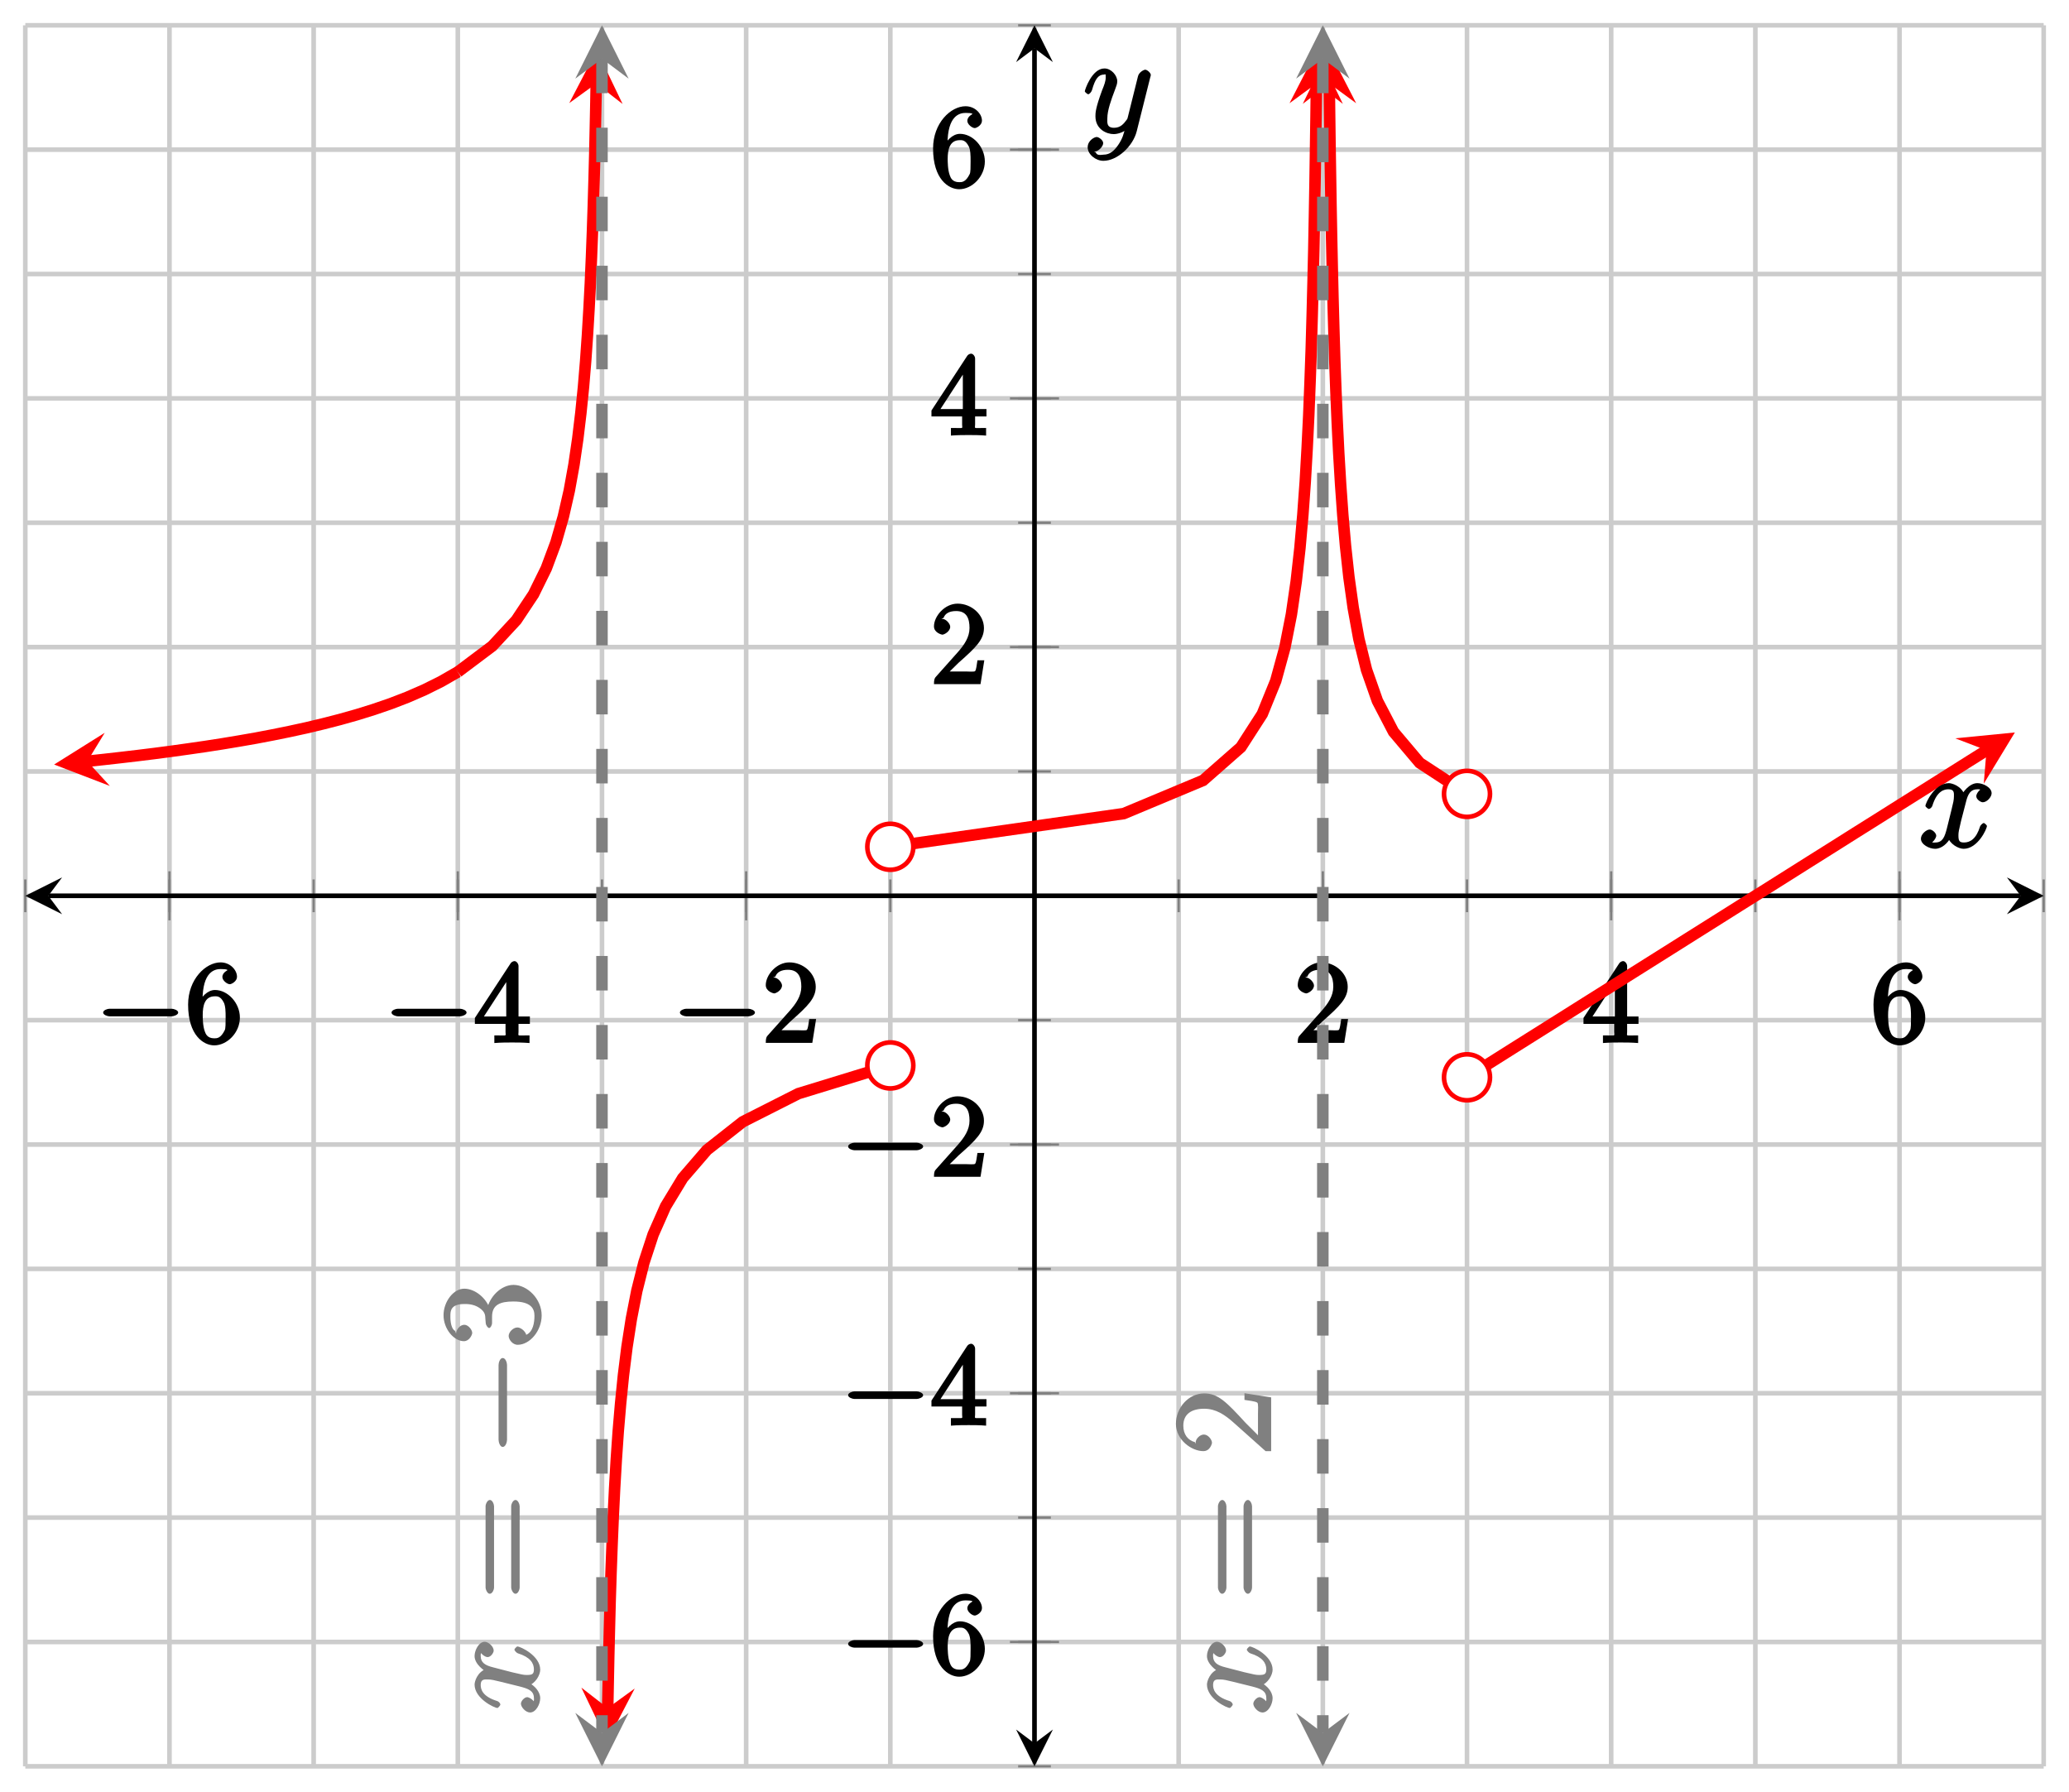
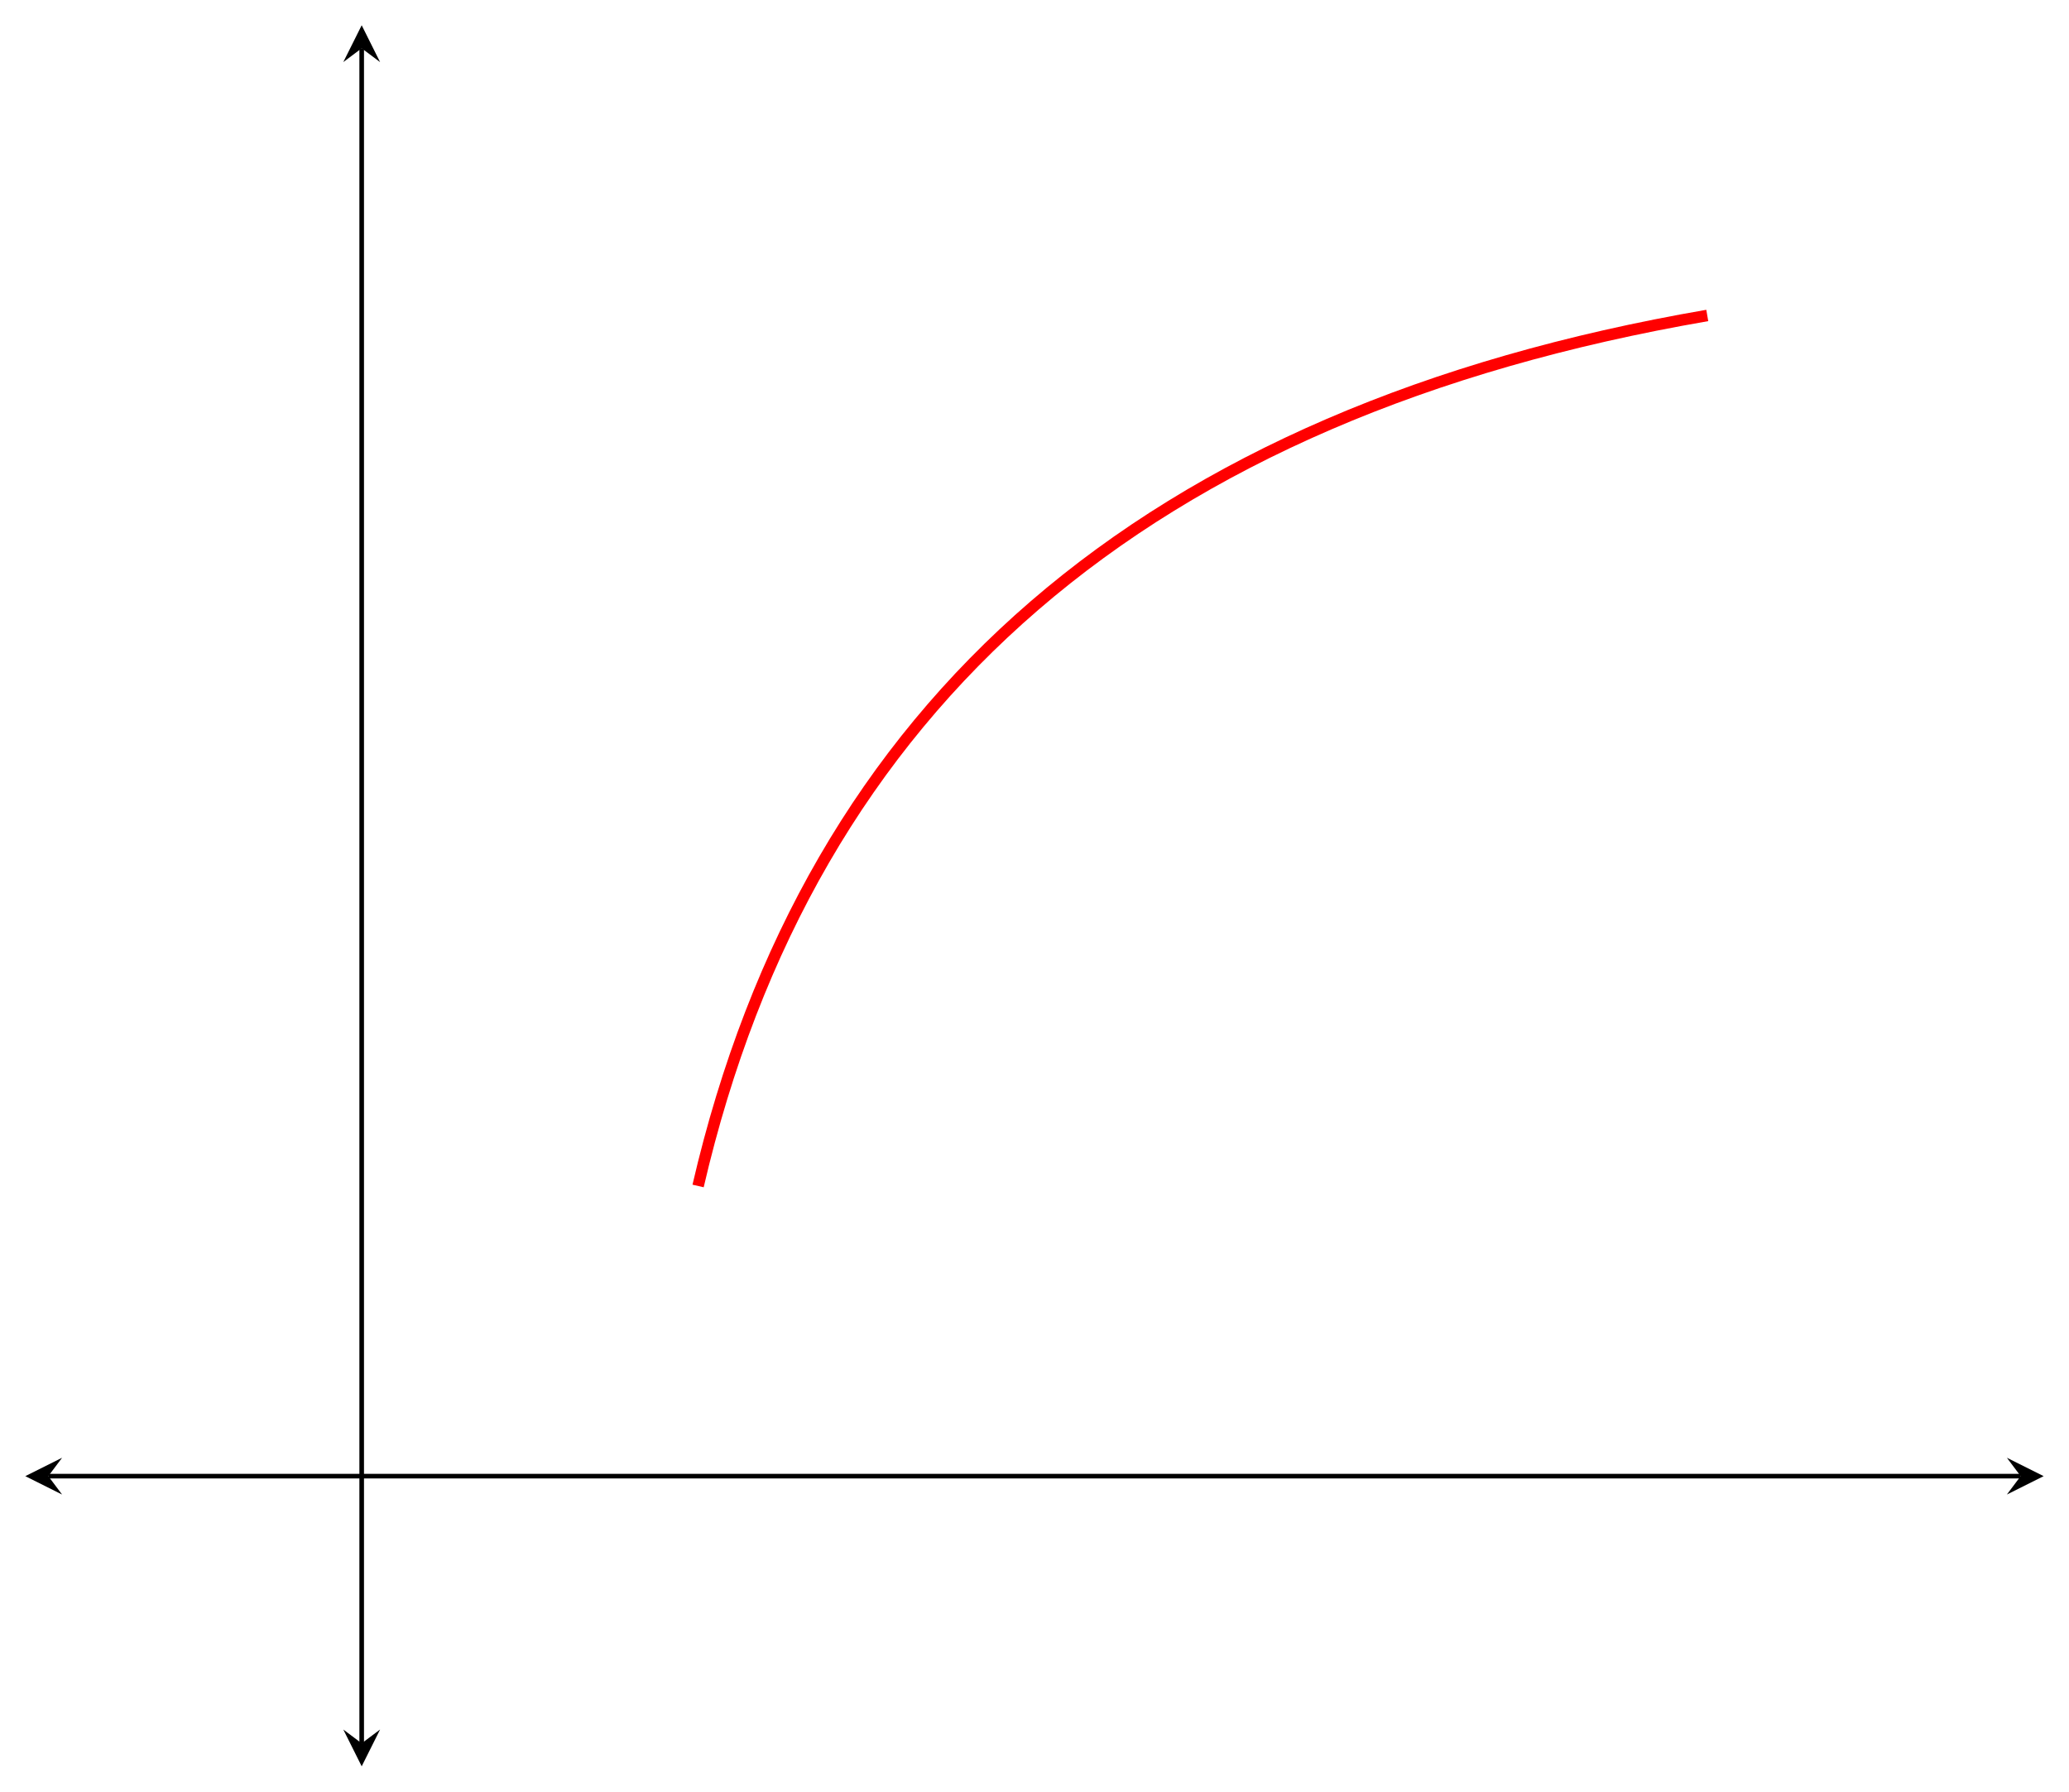
- <svg xmlns="http://www.w3.org/2000/svg" xmlns:xlink="http://www.w3.org/1999/xlink" width="179.22pt" height="155.17pt" viewBox="0 0 179.22 155.17" version="1.1">
-   <defs>
-     <g>
-       <symbol overflow="visible" id="glyph0-0">
-         <path style="stroke:none;" d="" />
-       </symbol>
-       <symbol overflow="visible" id="glyph0-1">
-         <path style="stroke:none;" d="M 6.562 -2.297 C 6.734 -2.297 7.125 -2.422 7.125 -2.625 C 7.125 -2.828 6.734 -2.953 6.562 -2.953 L 1.172 -2.953 C 1 -2.953 0.625 -2.828 0.625 -2.625 C 0.625 -2.422 1 -2.297 1.172 -2.297 Z M 6.562 -2.297 " />
-       </symbol>
-       <symbol overflow="visible" id="glyph1-0">
-         <path style="stroke:none;" d="" />
-       </symbol>
-       <symbol overflow="visible" id="glyph1-1">
-         <path style="stroke:none;" d="M 1.484 -3.422 L 1.484 -3.672 C 1.484 -6.188 2.547 -6.391 3.062 -6.391 C 3.297 -6.391 3.594 -6.375 3.625 -6.312 C 3.781 -6.312 3.203 -6.156 3.203 -5.703 C 3.203 -5.391 3.625 -5.078 3.844 -5.078 C 4 -5.078 4.469 -5.328 4.469 -5.719 C 4.469 -6.312 3.875 -6.969 3.047 -6.969 C 1.766 -6.969 0.234 -5.516 0.234 -3.312 C 0.234 -0.641 1.578 0.219 2.5 0.219 C 3.609 0.219 4.719 -0.875 4.719 -2.188 C 4.719 -3.453 3.672 -4.578 2.562 -4.578 C 1.891 -4.578 1.328 -3.906 1.141 -3.422 Z M 2.5 -0.391 C 1.875 -0.391 1.75 -0.812 1.688 -0.969 C 1.5 -1.438 1.5 -2.234 1.5 -2.406 C 1.5 -3.188 1.656 -4.031 2.547 -4.031 C 2.719 -4.031 3.047 -4.078 3.344 -3.453 L 3.297 -3.562 C 3.484 -3.203 3.484 -2.688 3.484 -2.203 C 3.484 -1.719 3.484 -1.219 3.406 -1.094 C 3.062 -0.391 2.734 -0.391 2.5 -0.391 Z M 2.5 -0.391 " />
-       </symbol>
-       <symbol overflow="visible" id="glyph1-2">
-         <path style="stroke:none;" d="M 2.75 -1.797 L 2.75 -0.938 C 2.75 -0.578 2.906 -0.641 2.172 -0.641 L 1.781 -0.641 L 1.781 0.016 C 2.375 -0.031 2.891 -0.031 3.312 -0.031 C 3.734 -0.031 4.25 -0.031 4.828 0.016 L 4.828 -0.641 L 4.453 -0.641 C 3.719 -0.641 3.875 -0.578 3.875 -0.938 L 3.875 -1.641 L 4.859 -1.641 L 4.859 -2.281 L 3.875 -2.281 L 3.875 -6.656 C 3.875 -6.844 3.703 -7.078 3.531 -7.078 C 3.453 -7.078 3.297 -7.031 3.203 -6.906 L 0.094 -2.156 L 0.094 -1.641 L 2.75 -1.641 Z M 2.984 -2.281 L 0.875 -2.281 L 3.109 -5.719 L 2.812 -5.828 L 2.812 -2.281 Z M 2.984 -2.281 " />
-       </symbol>
-       <symbol overflow="visible" id="glyph1-3">
-         <path style="stroke:none;" d="M 1.391 -0.812 L 2.438 -1.844 C 4 -3.219 4.641 -3.875 4.641 -4.859 C 4.641 -6 3.578 -6.969 2.359 -6.969 C 1.234 -6.969 0.312 -5.875 0.312 -5 C 0.312 -4.438 1 -4.281 1.031 -4.281 C 1.203 -4.281 1.719 -4.562 1.719 -4.969 C 1.719 -5.219 1.359 -5.656 1.016 -5.656 C 0.938 -5.656 0.922 -5.656 1.141 -5.734 C 1.281 -6.125 1.656 -6.328 2.234 -6.328 C 3.141 -6.328 3.391 -5.688 3.391 -4.859 C 3.391 -4.062 2.938 -3.406 2.391 -2.781 L 0.484 -0.641 C 0.375 -0.531 0.312 -0.406 0.312 0 L 4.344 0 L 4.672 -2.062 L 4.078 -2.062 C 4 -1.594 3.984 -1.281 3.875 -1.125 C 3.812 -1.047 3.281 -1.094 3.062 -1.094 L 1.266 -1.094 Z M 1.391 -0.812 " />
-       </symbol>
-       <symbol overflow="visible" id="glyph2-0">
-         <path style="stroke:none;" d="" />
-       </symbol>
-       <symbol overflow="visible" id="glyph2-1">
-         <path style="stroke:none;" d="M -5.172 -5.672 C -5.109 -5.281 -4.656 -4.969 -4.438 -4.969 C -4.141 -4.969 -3.906 -5.359 -3.906 -5.531 C -3.906 -5.891 -4.359 -6.297 -4.688 -6.297 C -5.188 -6.297 -5.562 -5.562 -5.562 -5.062 C -5.562 -4.344 -4.703 -3.766 -4.469 -3.656 L -4.469 -3.984 C -5.359 -3.703 -5.562 -2.812 -5.562 -2.594 C -5.562 -1.375 -3.844 -0.562 -3.578 -0.562 C -3.531 -0.562 -3.328 -0.781 -3.328 -0.859 C -3.328 -0.953 -3.438 -1.094 -3.578 -1.156 C -4.922 -1.562 -5.031 -2.219 -5.031 -2.562 C -5.031 -3.094 -4.672 -3.031 -4.391 -3.031 C -4.125 -3.031 -3.844 -2.969 -3.281 -2.828 L -1.641 -2.422 C -0.922 -2.234 -0.422 -2.062 -0.422 -1.422 C -0.422 -1.359 -0.375 -1.172 -0.531 -0.922 L -0.281 -0.812 C -0.359 -1.25 -0.859 -1.5 -1 -1.5 C -1.25 -1.5 -1.547 -1.156 -1.547 -0.938 C -1.547 -0.641 -1.141 -0.172 -0.75 -0.172 C -0.25 -0.172 0.125 -0.891 0.125 -1.406 C 0.125 -1.984 -0.375 -2.5 -0.859 -2.75 L -0.969 -2.469 C -0.266 -2.672 0.125 -3.438 0.125 -3.875 C 0.125 -5.094 -1.594 -5.891 -1.859 -5.891 C -1.906 -5.891 -2.109 -5.688 -2.109 -5.625 C -2.109 -5.516 -1.906 -5.328 -1.812 -5.297 C -0.75 -4.969 -0.422 -4.453 -0.422 -3.906 C -0.422 -3.484 -0.578 -3.422 -1.062 -3.422 C -1.328 -3.422 -1.516 -3.469 -2.312 -3.656 L -3.938 -4.078 C -4.656 -4.25 -5.031 -4.5 -5.031 -5.062 C -5.031 -5.078 -5.062 -5.297 -4.906 -5.547 Z M -5.172 -5.672 " />
-       </symbol>
-       <symbol overflow="visible" id="glyph3-0">
-         <path style="stroke:none;" d="" />
-       </symbol>
-       <symbol overflow="visible" id="glyph3-1">
-         <path style="stroke:none;" d="M -3.875 -8.062 C -3.875 -8.234 -4.016 -8.609 -4.234 -8.609 C -4.453 -8.609 -4.609 -8.25 -4.609 -8.062 L -4.609 -1.031 C -4.609 -0.859 -4.453 -0.484 -4.25 -0.484 C -4.016 -0.484 -3.875 -0.844 -3.875 -1.031 Z M -1.656 -8.062 C -1.656 -8.234 -1.797 -8.609 -2.016 -8.609 C -2.234 -8.609 -2.391 -8.25 -2.391 -8.062 L -2.391 -1.031 C -2.391 -0.859 -2.234 -0.484 -2.016 -0.484 C -1.797 -0.484 -1.656 -0.844 -1.656 -1.031 Z M -1.656 -8.062 " />
-       </symbol>
-       <symbol overflow="visible" id="glyph3-2">
-         <path style="stroke:none;" d="M -4.594 -2.203 C -4.578 -2 -4.406 -1.781 -4.297 -1.781 C -4.188 -1.781 -4.047 -2.016 -4.047 -2.219 L -4.047 -2.766 C -4.047 -3.797 -3.344 -4.078 -2.203 -4.078 C -0.641 -4.078 -0.375 -3.438 -0.375 -2.844 C -0.375 -2.266 -0.484 -1.453 -1.094 -1.188 C -1.078 -1.328 -1.438 -1.828 -1.859 -1.828 C -2.219 -1.828 -2.609 -1.422 -2.609 -1.094 C -2.609 -0.797 -2.281 -0.328 -1.828 -0.328 C -0.766 -0.328 0.25 -1.547 0.25 -2.875 C 0.25 -4.297 -0.984 -5.516 -2.188 -5.516 C -3.281 -5.516 -4.297 -4.469 -4.5 -3.328 L -4.203 -3.328 C -4.5 -4.359 -5.516 -5.188 -6.453 -5.188 C -7.406 -5.188 -8.25 -4.047 -8.25 -2.891 C -8.25 -1.703 -7.359 -0.641 -6.484 -0.641 C -6.016 -0.641 -5.766 -1.188 -5.766 -1.359 C -5.766 -1.609 -6.094 -2.062 -6.453 -2.062 C -6.844 -2.062 -7.156 -1.609 -7.156 -1.344 C -7.156 -1.281 -7.156 -1.25 -7.25 -1.531 C -7.703 -1.781 -7.656 -2.797 -7.656 -2.859 C -7.656 -3.25 -7.625 -3.859 -6.453 -3.859 C -6.234 -3.859 -5.672 -3.875 -5.156 -3.531 C -4.625 -3.172 -4.641 -2.875 -4.625 -2.562 Z M -4.594 -2.203 " />
-       </symbol>
-       <symbol overflow="visible" id="glyph3-3">
-         <path style="stroke:none;" d="M -2.312 -5.266 L -2.312 -4.859 C -1.953 -4.797 -1.406 -4.75 -1.203 -4.625 C -1.094 -4.547 -1.141 -3.984 -1.141 -3.625 L -1.141 -1.406 L -0.891 -1.516 C -1.156 -1.844 -1.922 -2.562 -2.219 -2.875 C -3.891 -4.703 -4.609 -5.422 -5.797 -5.422 C -7.172 -5.422 -8.25 -4.172 -8.25 -2.781 C -8.25 -1.406 -6.906 -0.422 -5.875 -0.422 C -5.266 -0.422 -5.125 -1.109 -5.125 -1.141 C -5.125 -1.406 -5.453 -1.859 -5.828 -1.859 C -6.172 -1.859 -6.547 -1.484 -6.547 -1.141 C -6.547 -1.047 -6.547 -1.016 -6.609 -1.203 C -7.203 -1.359 -7.609 -1.859 -7.609 -2.625 C -7.609 -3.641 -6.891 -4.094 -5.797 -4.094 C -4.781 -4.094 -4 -3.562 -3.234 -2.875 L -0.484 -0.422 L 0 -0.422 L 0 -5.078 L -2.312 -5.438 Z M -2.312 -5.266 " />
-       </symbol>
-       <symbol overflow="visible" id="glyph4-0">
-         <path style="stroke:none;" d="" />
-       </symbol>
-       <symbol overflow="visible" id="glyph4-1">
-         <path style="stroke:none;" d="M -2.75 -7.875 C -2.75 -8.078 -2.875 -8.484 -3.125 -8.484 C -3.359 -8.484 -3.484 -8.078 -3.484 -7.875 L -3.484 -1.406 C -3.484 -1.203 -3.359 -0.781 -3.125 -0.781 C -2.875 -0.781 -2.75 -1.203 -2.75 -1.406 Z M -2.75 -7.875 " />
-       </symbol>
-       <symbol overflow="visible" id="glyph5-0">
-         <path style="stroke:none;" d="" />
-       </symbol>
-       <symbol overflow="visible" id="glyph5-1">
-         <path style="stroke:none;" d="M 5.672 -5.172 C 5.281 -5.109 4.969 -4.656 4.969 -4.438 C 4.969 -4.141 5.359 -3.906 5.531 -3.906 C 5.891 -3.906 6.297 -4.359 6.297 -4.688 C 6.297 -5.188 5.562 -5.562 5.062 -5.562 C 4.344 -5.562 3.766 -4.703 3.656 -4.469 L 3.984 -4.469 C 3.703 -5.359 2.812 -5.562 2.594 -5.562 C 1.375 -5.562 0.562 -3.844 0.562 -3.578 C 0.562 -3.531 0.781 -3.328 0.859 -3.328 C 0.953 -3.328 1.094 -3.438 1.156 -3.578 C 1.562 -4.922 2.219 -5.031 2.562 -5.031 C 3.094 -5.031 3.031 -4.672 3.031 -4.391 C 3.031 -4.125 2.969 -3.844 2.828 -3.281 L 2.422 -1.641 C 2.234 -0.922 2.062 -0.422 1.422 -0.422 C 1.359 -0.422 1.172 -0.375 0.922 -0.531 L 0.812 -0.281 C 1.25 -0.359 1.5 -0.859 1.5 -1 C 1.5 -1.25 1.156 -1.547 0.938 -1.547 C 0.641 -1.547 0.172 -1.141 0.172 -0.75 C 0.172 -0.25 0.891 0.125 1.406 0.125 C 1.984 0.125 2.5 -0.375 2.75 -0.859 L 2.469 -0.969 C 2.672 -0.266 3.438 0.125 3.875 0.125 C 5.094 0.125 5.891 -1.594 5.891 -1.859 C 5.891 -1.906 5.688 -2.109 5.625 -2.109 C 5.516 -2.109 5.328 -1.906 5.297 -1.812 C 4.969 -0.75 4.453 -0.422 3.906 -0.422 C 3.484 -0.422 3.422 -0.578 3.422 -1.062 C 3.422 -1.328 3.469 -1.516 3.656 -2.312 L 4.078 -3.938 C 4.25 -4.656 4.5 -5.031 5.062 -5.031 C 5.078 -5.031 5.297 -5.062 5.547 -4.906 Z M 5.672 -5.172 " />
-       </symbol>
-       <symbol overflow="visible" id="glyph5-2">
-         <path style="stroke:none;" d="M 3.031 1.094 C 2.703 1.547 2.359 1.906 1.766 1.906 C 1.625 1.906 1.203 2.031 1.109 1.703 C 0.906 1.641 0.969 1.641 0.984 1.641 C 1.344 1.641 1.75 1.188 1.75 0.906 C 1.75 0.641 1.359 0.375 1.188 0.375 C 0.984 0.375 0.406 0.688 0.406 1.266 C 0.406 1.875 1.094 2.438 1.766 2.438 C 2.969 2.438 4.328 1.188 4.656 -0.125 L 5.828 -4.797 C 5.844 -4.859 5.875 -4.922 5.875 -5 C 5.875 -5.172 5.562 -5.453 5.391 -5.453 C 5.281 -5.453 4.859 -5.25 4.766 -4.891 L 3.891 -1.375 C 3.828 -1.156 3.875 -1.25 3.781 -1.109 C 3.531 -0.781 3.266 -0.422 2.688 -0.422 C 2.016 -0.422 2.109 -0.922 2.109 -1.25 C 2.109 -1.922 2.438 -2.844 2.766 -3.703 C 2.891 -4.047 2.969 -4.219 2.969 -4.453 C 2.969 -4.953 2.453 -5.562 1.859 -5.562 C 0.766 -5.562 0.156 -3.688 0.156 -3.578 C 0.156 -3.531 0.375 -3.328 0.453 -3.328 C 0.562 -3.328 0.734 -3.531 0.781 -3.688 C 1.062 -4.703 1.359 -5.031 1.828 -5.031 C 1.938 -5.031 1.969 -5.172 1.969 -4.781 C 1.969 -4.469 1.844 -4.125 1.656 -3.672 C 1.078 -2.109 1.078 -1.703 1.078 -1.422 C 1.078 -0.281 2.062 0.125 2.656 0.125 C 3 0.125 3.531 -0.031 3.844 -0.344 L 3.688 -0.516 C 3.516 0.141 3.438 0.5 3.031 1.094 Z M 3.031 1.094 " />
-       </symbol>
-     </g>
-     <clipPath id="clip1">
-       <path d="M 2.191 44 L 54 44 L 54 81 L 2.191 81 Z M 2.191 44 " />
-     </clipPath>
-     <clipPath id="clip2">
-       <path d="M 25 2.191 L 66 2.191 L 66 73 L 25 73 Z M 25 2.191 " />
-     </clipPath>
-     <clipPath id="clip3">
-       <path d="M 38 78 L 92 78 L 92 152.98 L 38 152.98 Z M 38 78 " />
-     </clipPath>
-     <clipPath id="clip4">
-       <path d="M 49 2.191 L 55 2.191 L 55 7 L 49 7 Z M 49 2.191 " />
-     </clipPath>
-     <clipPath id="clip5">
-       <path d="M 49 148 L 55 148 L 55 152.98 L 49 152.98 Z M 49 148 " />
-     </clipPath>
-     <clipPath id="clip6">
-       <path d="M 63 2.191 L 129 2.191 L 129 88 L 63 88 Z M 63 2.191 " />
-     </clipPath>
-     <clipPath id="clip7">
-       <path d="M 101 2.191 L 142 2.191 L 142 83 L 101 83 Z M 101 2.191 " />
-     </clipPath>
-     <clipPath id="clip8">
-       <path d="M 112 2.191 L 117 2.191 L 117 7 L 112 7 Z M 112 2.191 " />
-     </clipPath>
-     <clipPath id="clip9">
-       <path d="M 112 148 L 117 148 L 117 152.98 L 112 152.98 Z M 112 148 " />
-     </clipPath>
-     <clipPath id="clip10">
-       <path d="M 112 50 L 177.027 50 L 177.027 108 L 112 108 Z M 112 50 " />
-     </clipPath>
-   </defs>
+ <svg xmlns="http://www.w3.org/2000/svg" width="179.23pt" height="155.18pt" viewBox="0 0 179.23 155.18" version="1.1">
  <g id="surface1">
-     <path style="fill:none;stroke-width:0.399;stroke-linecap:butt;stroke-linejoin:miter;stroke:rgb(79.999%,79.999%,79.999%);stroke-opacity:1;stroke-miterlimit:10;" d="M 0.001 -0 L 0.001 150.789 M 12.49 -0 L 12.49 150.789 M 24.978 -0 L 24.978 150.789 M 37.466 -0 L 37.466 150.789 M 49.955 -0 L 49.955 150.789 M 62.443 -0 L 62.443 150.789 M 74.931 -0 L 74.931 150.789 M 87.419 -0 L 87.419 150.789 M 99.908 -0 L 99.908 150.789 M 112.396 -0 L 112.396 150.789 M 124.884 -0 L 124.884 150.789 M 137.373 -0 L 137.373 150.789 M 149.861 -0 L 149.861 150.789 M 162.349 -0 L 162.349 150.789 M 174.837 -0 L 174.837 150.789 " transform="matrix(1,0,0,-1,2.19,152.98)" />
-     <path style="fill:none;stroke-width:0.399;stroke-linecap:butt;stroke-linejoin:miter;stroke:rgb(79.999%,79.999%,79.999%);stroke-opacity:1;stroke-miterlimit:10;" d="M 0.001 -0 L 174.837 -0 M 0.001 10.769 L 174.837 10.769 M 0.001 21.543 L 174.837 21.543 M 0.001 32.312 L 174.837 32.312 M 0.001 43.082 L 174.837 43.082 M 0.001 53.851 L 174.837 53.851 M 0.001 64.625 L 174.837 64.625 M 0.001 75.394 L 174.837 75.394 M 0.001 86.164 L 174.837 86.164 M 0.001 96.937 L 174.837 96.937 M 0.001 107.707 L 174.837 107.707 M 0.001 118.476 L 174.837 118.476 M 0.001 129.246 L 174.837 129.246 M 0.001 140.019 L 174.837 140.019 M 0.001 150.789 L 174.837 150.789 " transform="matrix(1,0,0,-1,2.19,152.98)" />
-     <path style="fill:none;stroke-width:0.199;stroke-linecap:butt;stroke-linejoin:miter;stroke:rgb(50%,50%,50%);stroke-opacity:1;stroke-miterlimit:10;" d="M 0.001 73.976 L 0.001 76.812 M 12.49 73.976 L 12.49 76.812 M 24.978 73.976 L 24.978 76.812 M 37.466 73.976 L 37.466 76.812 M 49.955 73.976 L 49.955 76.812 M 62.443 73.976 L 62.443 76.812 M 74.931 73.976 L 74.931 76.812 M 87.419 73.976 L 87.419 76.812 M 99.908 73.976 L 99.908 76.812 M 112.396 73.976 L 112.396 76.812 M 124.884 73.976 L 124.884 76.812 M 137.373 73.976 L 137.373 76.812 M 149.861 73.976 L 149.861 76.812 M 162.349 73.976 L 162.349 76.812 M 174.837 73.976 L 174.837 76.812 " transform="matrix(1,0,0,-1,2.19,152.98)" />
-     <path style="fill:none;stroke-width:0.199;stroke-linecap:butt;stroke-linejoin:miter;stroke:rgb(50%,50%,50%);stroke-opacity:1;stroke-miterlimit:10;" d="M 12.49 73.269 L 12.49 77.519 M 37.466 73.269 L 37.466 77.519 M 62.443 73.269 L 62.443 77.519 M 112.396 73.269 L 112.396 77.519 M 137.373 73.269 L 137.373 77.519 M 162.349 73.269 L 162.349 77.519 " transform="matrix(1,0,0,-1,2.19,152.98)" />
-     <path style="fill:none;stroke-width:0.199;stroke-linecap:butt;stroke-linejoin:miter;stroke:rgb(50%,50%,50%);stroke-opacity:1;stroke-miterlimit:10;" d="M 86.001 -0 L 88.837 -0 M 86.001 10.769 L 88.837 10.769 M 86.001 21.543 L 88.837 21.543 M 86.001 32.312 L 88.837 32.312 M 86.001 43.082 L 88.837 43.082 M 86.001 53.851 L 88.837 53.851 M 86.001 64.625 L 88.837 64.625 M 86.001 75.394 L 88.837 75.394 M 86.001 86.164 L 88.837 86.164 M 86.001 96.937 L 88.837 96.937 M 86.001 107.707 L 88.837 107.707 M 86.001 118.476 L 88.837 118.476 M 86.001 129.246 L 88.837 129.246 M 86.001 140.019 L 88.837 140.019 M 86.001 150.789 L 88.837 150.789 " transform="matrix(1,0,0,-1,2.19,152.98)" />
-     <path style="fill:none;stroke-width:0.199;stroke-linecap:butt;stroke-linejoin:miter;stroke:rgb(50%,50%,50%);stroke-opacity:1;stroke-miterlimit:10;" d="M 85.294 10.769 L 89.544 10.769 M 85.294 32.312 L 89.544 32.312 M 85.294 53.851 L 89.544 53.851 M 85.294 96.937 L 89.544 96.937 M 85.294 118.476 L 89.544 118.476 M 85.294 140.019 L 89.544 140.019 " transform="matrix(1,0,0,-1,2.19,152.98)" />
-     <path style="fill:none;stroke-width:0.399;stroke-linecap:butt;stroke-linejoin:miter;stroke:rgb(0%,0%,0%);stroke-opacity:1;stroke-miterlimit:10;" d="M 1.994 75.394 L 172.845 75.394 " transform="matrix(1,0,0,-1,2.19,152.98)" />
-     <path style=" stroke:none;fill-rule:nonzero;fill:rgb(0%,0%,0%);fill-opacity:1;" d="M 2.191 77.586 L 5.379 79.18 L 4.184 77.586 L 5.379 75.992 " />
-     <path style=" stroke:none;fill-rule:nonzero;fill:rgb(0%,0%,0%);fill-opacity:1;" d="M 177.027 77.586 L 173.84 75.992 L 175.035 77.586 L 173.84 79.18 " />
-     <path style="fill:none;stroke-width:0.399;stroke-linecap:butt;stroke-linejoin:miter;stroke:rgb(0%,0%,0%);stroke-opacity:1;stroke-miterlimit:10;" d="M 87.419 1.992 L 87.419 148.796 " transform="matrix(1,0,0,-1,2.19,152.98)" />
-     <path style=" stroke:none;fill-rule:nonzero;fill:rgb(0%,0%,0%);fill-opacity:1;" d="M 89.609 152.98 L 91.203 149.793 L 89.609 150.988 L 88.016 149.793 " />
-     <path style=" stroke:none;fill-rule:nonzero;fill:rgb(0%,0%,0%);fill-opacity:1;" d="M 89.609 2.191 L 88.016 5.379 L 89.609 4.184 L 91.203 5.379 " />
-     <g style="fill:rgb(0%,0%,0%);fill-opacity:1;">
-       <use xlink:href="#glyph0-1" x="8.31" y="90.32" />
-     </g>
-     <g style="fill:rgb(0%,0%,0%);fill-opacity:1;">
-       <use xlink:href="#glyph1-1" x="16.06" y="90.32" />
-     </g>
-     <g style="fill:rgb(0%,0%,0%);fill-opacity:1;">
-       <use xlink:href="#glyph0-1" x="33.29" y="90.32" />
-     </g>
-     <g style="fill:rgb(0%,0%,0%);fill-opacity:1;">
-       <use xlink:href="#glyph1-2" x="41.04" y="90.32" />
-     </g>
-     <g style="fill:rgb(0%,0%,0%);fill-opacity:1;">
-       <use xlink:href="#glyph0-1" x="58.27" y="90.32" />
-     </g>
-     <g style="fill:rgb(0%,0%,0%);fill-opacity:1;">
-       <use xlink:href="#glyph1-3" x="66.02" y="90.32" />
-     </g>
-     <g style="fill:rgb(0%,0%,0%);fill-opacity:1;">
-       <use xlink:href="#glyph1-3" x="112.1" y="90.32" />
-     </g>
-     <g style="fill:rgb(0%,0%,0%);fill-opacity:1;">
-       <use xlink:href="#glyph1-2" x="137.07" y="90.32" />
-     </g>
-     <g style="fill:rgb(0%,0%,0%);fill-opacity:1;">
-       <use xlink:href="#glyph1-1" x="162.05" y="90.32" />
-     </g>
-     <g style="fill:rgb(0%,0%,0%);fill-opacity:1;">
-       <use xlink:href="#glyph0-1" x="72.84" y="145" />
-     </g>
-     <g style="fill:rgb(0%,0%,0%);fill-opacity:1;">
-       <use xlink:href="#glyph1-1" x="80.59" y="145" />
-     </g>
-     <g style="fill:rgb(0%,0%,0%);fill-opacity:1;">
-       <use xlink:href="#glyph0-1" x="72.84" y="123.46" />
-     </g>
-     <g style="fill:rgb(0%,0%,0%);fill-opacity:1;">
-       <use xlink:href="#glyph1-2" x="80.59" y="123.46" />
-     </g>
-     <g style="fill:rgb(0%,0%,0%);fill-opacity:1;">
-       <use xlink:href="#glyph0-1" x="72.84" y="101.92" />
-     </g>
-     <g style="fill:rgb(0%,0%,0%);fill-opacity:1;">
-       <use xlink:href="#glyph1-3" x="80.59" y="101.92" />
-     </g>
-     <g style="fill:rgb(0%,0%,0%);fill-opacity:1;">
-       <use xlink:href="#glyph1-3" x="80.59" y="59.25" />
-     </g>
-     <g style="fill:rgb(0%,0%,0%);fill-opacity:1;">
-       <use xlink:href="#glyph1-2" x="80.59" y="37.71" />
-     </g>
-     <g style="fill:rgb(0%,0%,0%);fill-opacity:1;">
-       <use xlink:href="#glyph1-1" x="80.59" y="16.17" />
-     </g>
-     <g clip-path="url(#clip1)" clip-rule="nonzero">
-       <path style="fill:none;stroke-width:0.996;stroke-linecap:butt;stroke-linejoin:miter;stroke:rgb(100%,0%,0%);stroke-opacity:1;stroke-miterlimit:10;" d="M 5.376 87.043 L 3.955 86.906 L 5.412 87.054 L 6.869 87.21 L 8.326 87.375 L 9.783 87.546 L 11.24 87.726 L 12.697 87.918 L 14.154 88.121 L 15.611 88.332 L 17.068 88.558 L 18.525 88.8 L 19.982 89.054 L 21.439 89.332 L 22.896 89.628 L 24.353 89.945 L 25.81 90.293 L 27.267 90.668 L 28.724 91.078 L 30.181 91.531 L 31.638 92.031 L 33.095 92.593 L 34.552 93.226 L 36.009 93.949 L 37.466 94.785 " transform="matrix(1,0,0,-1,2.19,152.98)" />
-     </g>
-     <path style=" stroke:none;fill-rule:nonzero;fill:rgb(100%,0%,0%);fill-opacity:1;" d="M 4.688 66.215 L 9.516 68.07 L 7.566 65.938 L 9.07 63.469 " />
-     <g clip-path="url(#clip2)" clip-rule="nonzero">
-       <path style="fill:none;stroke-width:0.996;stroke-linecap:butt;stroke-linejoin:miter;stroke:rgb(100%,0%,0%);stroke-opacity:1;stroke-miterlimit:10;" d="M 37.466 94.781 L 40.455 97.027 L 42.533 99.269 L 44.025 101.511 L 45.13 103.757 L 45.966 106 L 46.611 108.246 L 47.123 110.488 L 47.529 112.734 L 47.857 114.976 L 48.126 117.218 L 48.353 119.464 L 48.54 121.707 L 48.697 123.953 L 48.83 126.195 L 48.947 128.441 L 49.044 130.683 L 49.13 132.925 L 49.205 135.171 L 49.271 137.414 L 49.33 139.66 L 49.38 141.902 L 49.427 144.148 L 49.466 146.39 L 49.458 145.746 " transform="matrix(1,0,0,-1,2.19,152.98)" />
-     </g>
-     <path style=" stroke:none;fill-rule:nonzero;fill:rgb(100%,0%,0%);fill-opacity:1;" d="M 51.695 4.348 L 49.309 8.93 L 51.648 7.234 L 53.93 9.004 " />
-     <g clip-path="url(#clip3)" clip-rule="nonzero">
-       <path style="fill:none;stroke-width:0.996;stroke-linecap:butt;stroke-linejoin:miter;stroke:rgb(100%,0%,0%);stroke-opacity:1;stroke-miterlimit:10;" d="M 50.451 5.043 L 50.443 4.593 L 50.49 7.035 L 50.54 9.472 L 50.599 11.914 L 50.662 14.351 L 50.74 16.793 L 50.83 19.23 L 50.931 21.671 L 51.052 24.109 L 51.193 26.55 L 51.361 28.988 L 51.568 31.429 L 51.814 33.867 L 52.119 36.308 L 52.498 38.746 L 52.974 41.187 L 53.587 43.625 L 54.388 46.066 L 55.466 48.503 L 56.947 50.945 L 59.048 53.382 L 62.15 55.824 L 66.966 58.261 L 74.927 60.703 " transform="matrix(1,0,0,-1,2.19,152.98)" />
-     </g>
-     <path style=" stroke:none;fill-rule:nonzero;fill:rgb(100%,0%,0%);fill-opacity:1;" d="M 52.594 150.824 L 54.98 146.242 L 52.641 147.938 L 50.359 146.164 " />
-     <path style="fill:none;stroke-width:0.996;stroke-linecap:butt;stroke-linejoin:miter;stroke:rgb(50%,50%,50%);stroke-opacity:1;stroke-dasharray:2.989,2.989;stroke-miterlimit:10;" d="M 49.955 147.898 L 49.955 2.89 " transform="matrix(1,0,0,-1,2.19,152.98)" />
-     <g clip-path="url(#clip4)" clip-rule="nonzero">
-       <path style=" stroke:none;fill-rule:nonzero;fill:rgb(50%,50%,50%);fill-opacity:1;" d="M 52.145 2.191 L 49.832 6.812 L 52.145 5.082 L 54.453 6.812 " />
-     </g>
-     <g clip-path="url(#clip5)" clip-rule="nonzero">
-       <path style=" stroke:none;fill-rule:nonzero;fill:rgb(50%,50%,50%);fill-opacity:1;" d="M 52.145 152.98 L 54.453 148.355 L 52.145 150.09 L 49.832 148.355 " />
-     </g>
-     <g style="fill:rgb(50%,50%,50%);fill-opacity:1;">
-       <use xlink:href="#glyph2-1" x="46.67" y="148.49" />
-     </g>
-     <g style="fill:rgb(50%,50%,50%);fill-opacity:1;">
-       <use xlink:href="#glyph3-1" x="46.67" y="138.52" />
-     </g>
-     <g style="fill:rgb(50%,50%,50%);fill-opacity:1;">
-       <use xlink:href="#glyph4-1" x="46.67" y="126.1" />
-     </g>
-     <g style="fill:rgb(50%,50%,50%);fill-opacity:1;">
-       <use xlink:href="#glyph3-2" x="46.67" y="116.8" />
-     </g>
-     <g clip-path="url(#clip6)" clip-rule="nonzero">
-       <path style="fill:none;stroke-width:0.996;stroke-linecap:butt;stroke-linejoin:miter;stroke:rgb(100%,0%,0%);stroke-opacity:1;stroke-miterlimit:10;" d="M 74.931 79.64 L 95.146 82.515 L 102.025 85.39 L 105.298 88.265 L 107.15 91.14 L 108.318 94.011 L 109.107 96.886 L 109.673 99.761 L 110.091 102.636 L 110.412 105.511 L 110.665 108.386 L 110.873 111.261 L 111.037 114.136 L 111.177 117.011 L 111.29 119.886 L 111.392 122.761 L 111.474 125.636 L 111.548 128.511 L 111.615 131.386 L 111.669 134.261 L 111.72 137.136 L 111.806 142.886 L 111.841 145.761 L 111.841 145.746 " transform="matrix(1,0,0,-1,2.19,152.98)" />
-     </g>
-     <path style=" stroke:none;fill-rule:nonzero;fill:rgb(100%,0%,0%);fill-opacity:1;" d="M 114.062 4.348 L 111.699 8.941 L 114.031 7.234 L 116.32 8.996 " />
-     <g clip-path="url(#clip7)" clip-rule="nonzero">
-       <path style="fill:none;stroke-width:0.996;stroke-linecap:butt;stroke-linejoin:miter;stroke:rgb(100%,0%,0%);stroke-opacity:1;stroke-miterlimit:10;" d="M 112.951 145.746 L 112.951 145.949 L 112.982 143.265 L 113.017 140.582 L 113.103 135.214 L 113.154 132.531 L 113.212 129.847 L 113.275 127.164 L 113.349 124.48 L 113.431 121.796 L 113.529 119.113 L 113.642 116.429 L 113.775 113.746 L 113.935 111.062 L 114.126 108.378 L 114.361 105.695 L 114.654 103.011 L 115.029 100.328 L 115.517 97.644 L 116.181 94.96 L 117.123 92.277 L 118.521 89.593 L 120.787 86.91 L 124.884 84.226 " transform="matrix(1,0,0,-1,2.19,152.98)" />
-     </g>
-     <path style=" stroke:none;fill-rule:nonzero;fill:rgb(100%,0%,0%);fill-opacity:1;" d="M 115.109 4.348 L 112.848 8.996 L 115.141 7.234 L 117.473 8.941 " />
-     <path style="fill:none;stroke-width:0.996;stroke-linecap:butt;stroke-linejoin:miter;stroke:rgb(50%,50%,50%);stroke-opacity:1;stroke-dasharray:2.989,2.989;stroke-miterlimit:10;" d="M 112.396 147.898 L 112.396 2.89 " transform="matrix(1,0,0,-1,2.19,152.98)" />
-     <g clip-path="url(#clip8)" clip-rule="nonzero">
-       <path style=" stroke:none;fill-rule:nonzero;fill:rgb(50%,50%,50%);fill-opacity:1;" d="M 114.586 2.191 L 112.273 6.812 L 114.586 5.082 L 116.898 6.812 " />
-     </g>
-     <g clip-path="url(#clip9)" clip-rule="nonzero">
-       <path style=" stroke:none;fill-rule:nonzero;fill:rgb(50%,50%,50%);fill-opacity:1;" d="M 114.586 152.98 L 116.898 148.355 L 114.586 150.09 L 112.273 148.355 " />
-     </g>
-     <g style="fill:rgb(50%,50%,50%);fill-opacity:1;">
-       <use xlink:href="#glyph2-1" x="110.11" y="148.49" />
-     </g>
-     <g style="fill:rgb(50%,50%,50%);fill-opacity:1;">
-       <use xlink:href="#glyph3-1" x="110.11" y="138.52" />
-     </g>
-     <g style="fill:rgb(50%,50%,50%);fill-opacity:1;">
-       <use xlink:href="#glyph3-3" x="110.11" y="126.104" />
-     </g>
-     <g clip-path="url(#clip10)" clip-rule="nonzero">
-       <path style="fill:none;stroke-width:0.996;stroke-linecap:butt;stroke-linejoin:miter;stroke:rgb(100%,0%,0%);stroke-opacity:1;stroke-miterlimit:10;" d="M 124.884 59.675 L 126.861 60.917 L 128.837 62.164 L 130.818 63.41 L 132.794 64.652 L 134.771 65.898 L 136.748 67.14 L 138.724 68.386 L 140.705 69.632 L 142.681 70.875 L 144.658 72.121 L 146.634 73.363 L 148.611 74.609 L 150.591 75.851 L 154.544 78.343 L 156.521 79.585 L 158.498 80.832 L 160.478 82.074 L 162.455 83.32 L 164.431 84.562 L 168.384 87.054 L 170.365 88.296 L 169.884 87.996 " transform="matrix(1,0,0,-1,2.19,152.98)" />
-     </g>
-     <path style=" stroke:none;fill-rule:nonzero;fill:rgb(100%,0%,0%);fill-opacity:1;" d="M 174.531 63.438 L 169.363 63.945 L 172.074 64.984 L 171.836 67.875 " />
-     <path style="fill-rule:nonzero;fill:rgb(100%,100%,100%);fill-opacity:1;stroke-width:0.399;stroke-linecap:butt;stroke-linejoin:miter;stroke:rgb(100%,0%,0%);stroke-opacity:1;stroke-miterlimit:10;" d="M 76.923 60.703 C 76.923 61.8 76.033 62.695 74.931 62.695 C 73.83 62.695 72.939 61.8 72.939 60.703 C 72.939 59.601 73.83 58.71 74.931 58.71 C 76.033 58.71 76.923 59.601 76.923 60.703 Z M 76.923 60.703 " transform="matrix(1,0,0,-1,2.19,152.98)" />
-     <path style="fill-rule:nonzero;fill:rgb(100%,100%,100%);fill-opacity:1;stroke-width:0.399;stroke-linecap:butt;stroke-linejoin:miter;stroke:rgb(100%,0%,0%);stroke-opacity:1;stroke-miterlimit:10;" d="M 76.923 79.64 C 76.923 80.738 76.033 81.632 74.931 81.632 C 73.83 81.632 72.939 80.738 72.939 79.64 C 72.939 78.539 73.83 77.648 74.931 77.648 C 76.033 77.648 76.923 78.539 76.923 79.64 Z M 76.923 79.64 " transform="matrix(1,0,0,-1,2.19,152.98)" />
-     <path style="fill-rule:nonzero;fill:rgb(100%,100%,100%);fill-opacity:1;stroke-width:0.399;stroke-linecap:butt;stroke-linejoin:miter;stroke:rgb(100%,0%,0%);stroke-opacity:1;stroke-miterlimit:10;" d="M 126.876 84.222 C 126.876 85.324 125.986 86.218 124.884 86.218 C 123.783 86.218 122.892 85.324 122.892 84.222 C 122.892 83.125 123.783 82.23 124.884 82.23 C 125.986 82.23 126.876 83.125 126.876 84.222 Z M 126.876 84.222 " transform="matrix(1,0,0,-1,2.19,152.98)" />
-     <path style="fill-rule:nonzero;fill:rgb(100%,100%,100%);fill-opacity:1;stroke-width:0.399;stroke-linecap:butt;stroke-linejoin:miter;stroke:rgb(100%,0%,0%);stroke-opacity:1;stroke-miterlimit:10;" d="M 126.876 59.675 C 126.876 60.777 125.986 61.667 124.884 61.667 C 123.783 61.667 122.892 60.777 122.892 59.675 C 122.892 58.574 123.783 57.683 124.884 57.683 C 125.986 57.683 126.876 58.574 126.876 59.675 Z M 126.876 59.675 " transform="matrix(1,0,0,-1,2.19,152.98)" />
-     <g style="fill:rgb(0%,0%,0%);fill-opacity:1;">
-       <use xlink:href="#glyph5-1" x="166.22" y="73.39" />
-     </g>
-     <g style="fill:rgb(0%,0%,0%);fill-opacity:1;">
-       <use xlink:href="#glyph5-2" x="93.81" y="11.49" />
-     </g>
+     <path style="fill:none;stroke-width:0.399;stroke-linecap:butt;stroke-linejoin:miter;stroke:rgb(0%,0%,0%);stroke-opacity:1;stroke-miterlimit:10;" d="M 1.994 25.135 L 172.853 25.135 " transform="matrix(1,0,0,-1,2.19,152.99)" />
+     <path style=" stroke:none;fill-rule:nonzero;fill:rgb(0%,0%,0%);fill-opacity:1;" d="M 2.191 127.855 L 5.379 129.449 L 4.184 127.855 L 5.379 126.262 " />
+     <path style=" stroke:none;fill-rule:nonzero;fill:rgb(0%,0%,0%);fill-opacity:1;" d="M 177.035 127.855 L 173.848 126.262 L 175.043 127.855 L 173.848 129.449 " />
+     <path style="fill:none;stroke-width:0.399;stroke-linecap:butt;stroke-linejoin:miter;stroke:rgb(0%,0%,0%);stroke-opacity:1;stroke-miterlimit:10;" d="M 29.142 1.994 L 29.142 148.806 " transform="matrix(1,0,0,-1,2.19,152.99)" />
+     <path style=" stroke:none;fill-rule:nonzero;fill:rgb(0%,0%,0%);fill-opacity:1;" d="M 31.332 152.988 L 32.926 149.801 L 31.332 150.996 L 29.738 149.801 " />
+     <path style=" stroke:none;fill-rule:nonzero;fill:rgb(0%,0%,0%);fill-opacity:1;" d="M 31.332 2.188 L 29.738 5.379 L 31.332 4.184 L 32.926 5.379 " />
+     <path style="fill:none;stroke-width:0.996;stroke-linecap:butt;stroke-linejoin:miter;stroke:rgb(100%,0%,0%);stroke-opacity:1;stroke-miterlimit:1;" d="M 58.283 50.267 C 67.994 92.158 97.134 117.291 145.705 125.666 " transform="matrix(1,0,0,-1,2.19,152.99)" />
  </g>
</svg>
